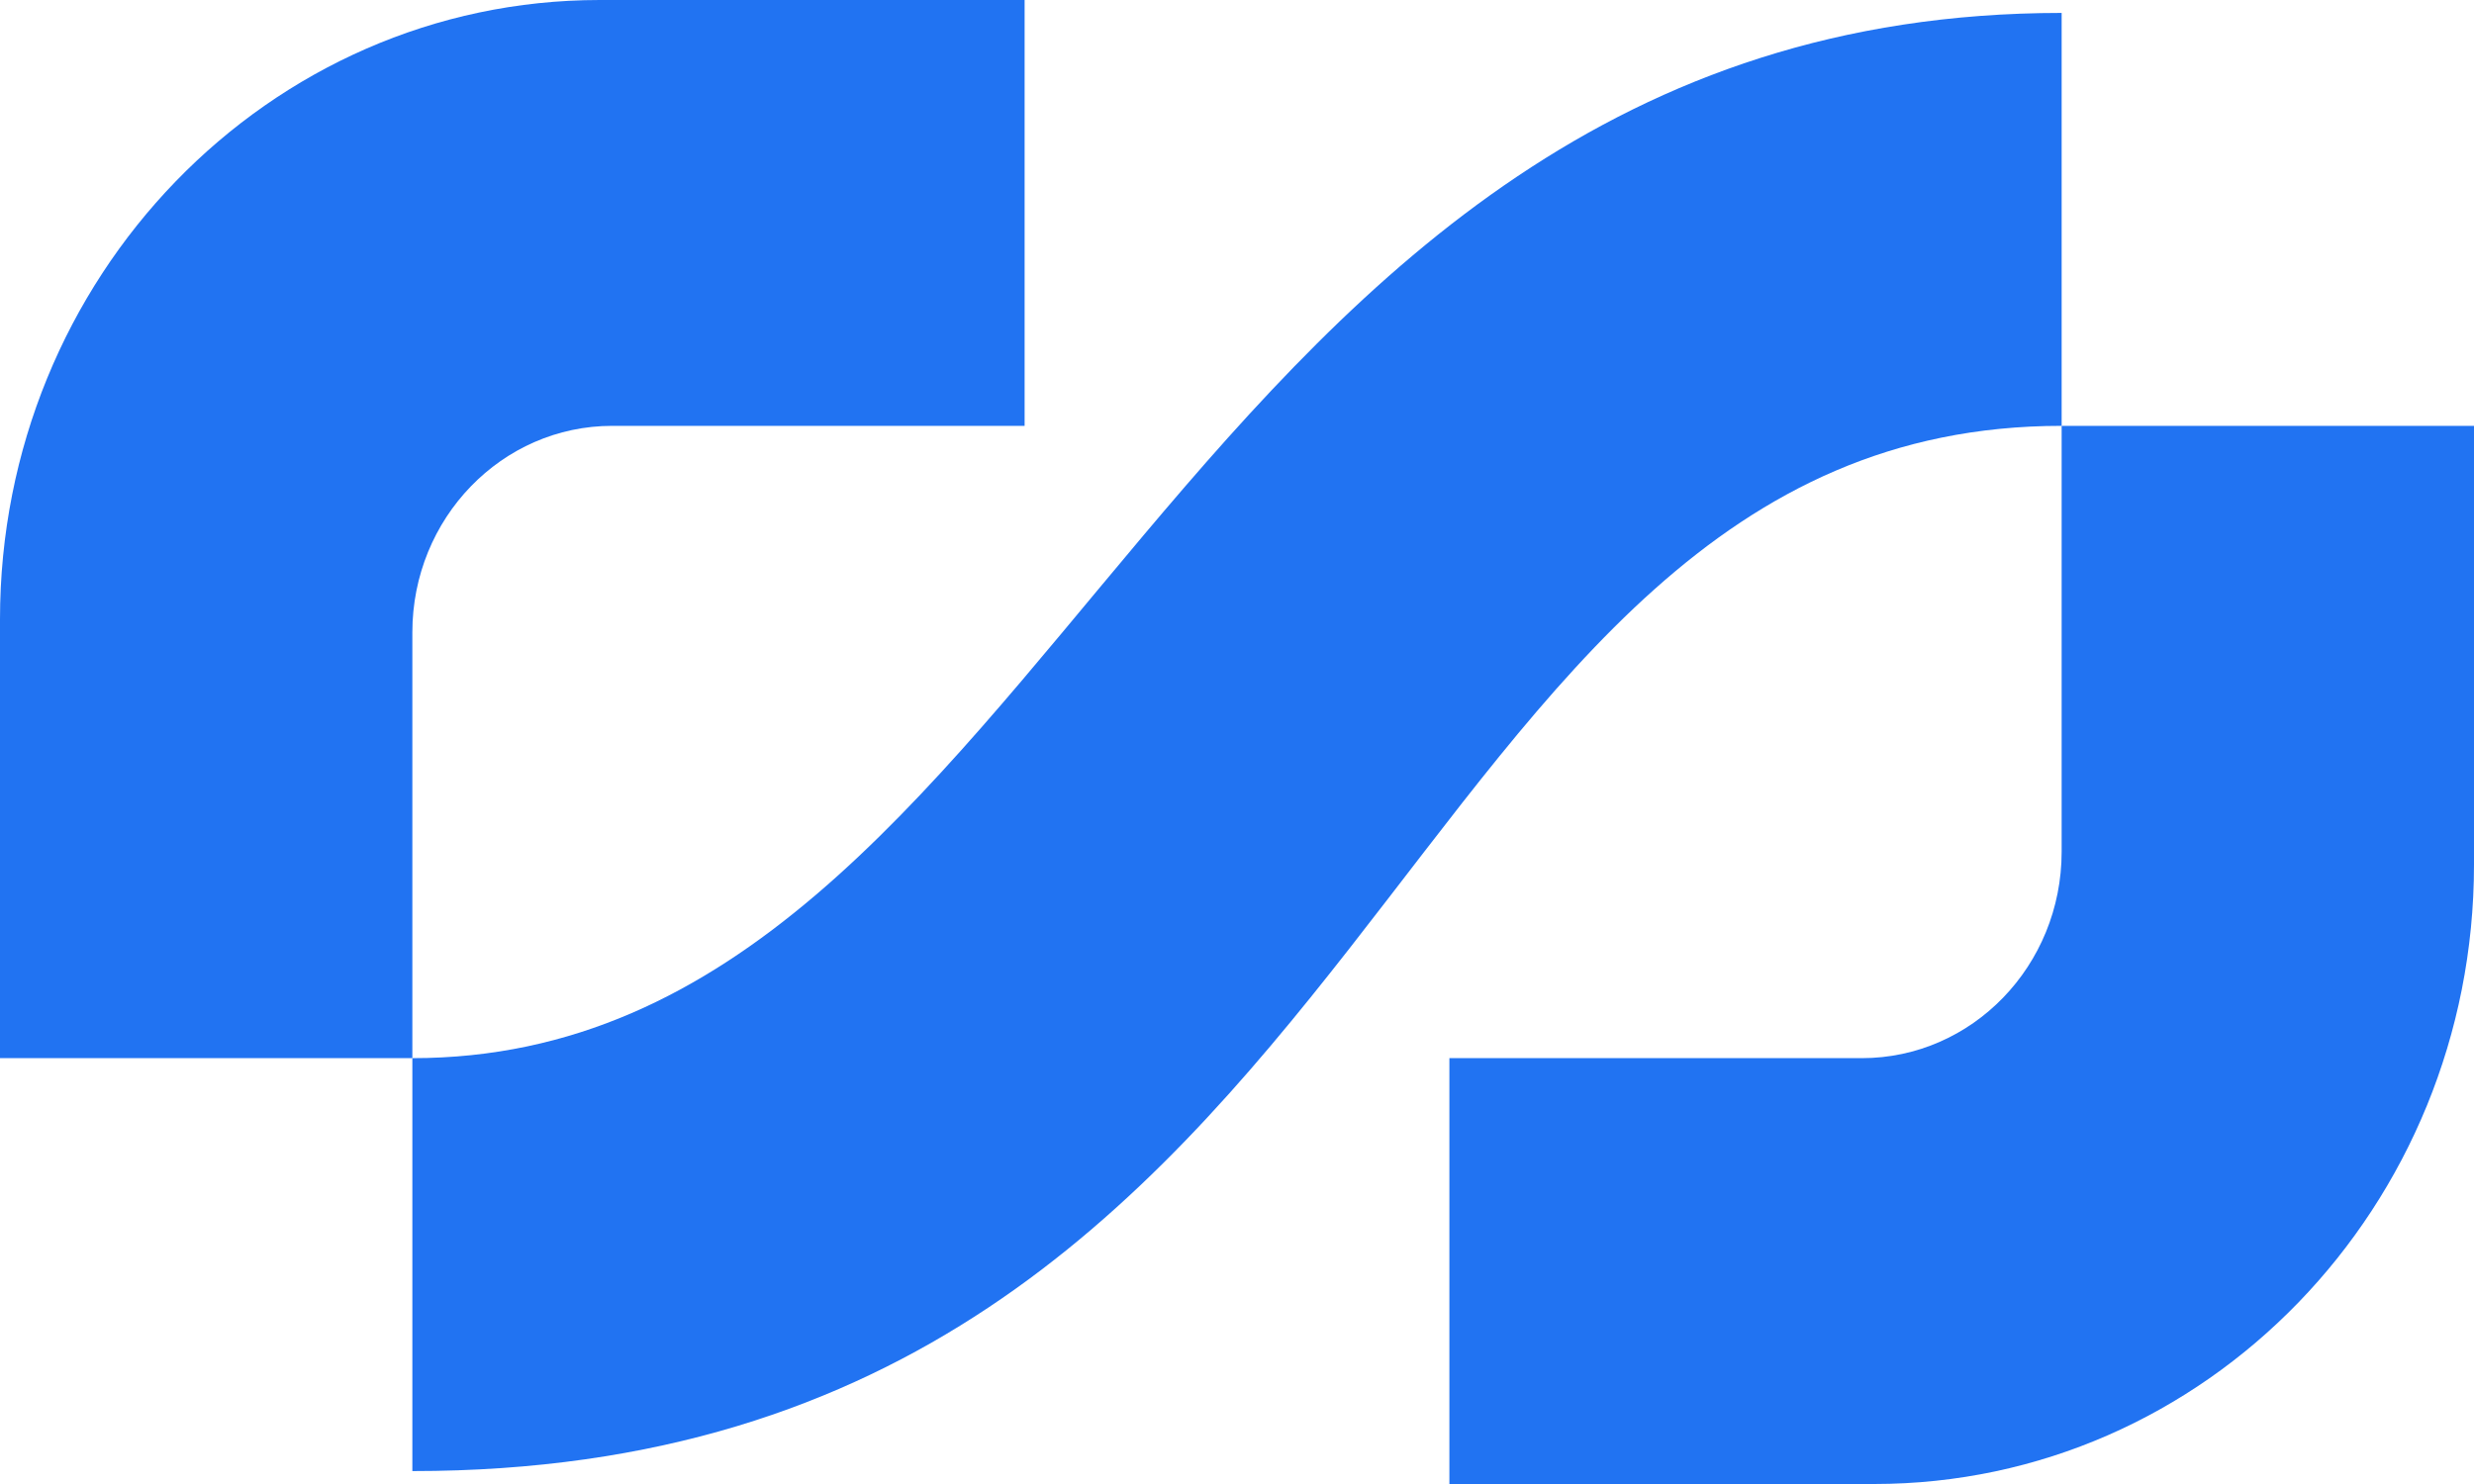
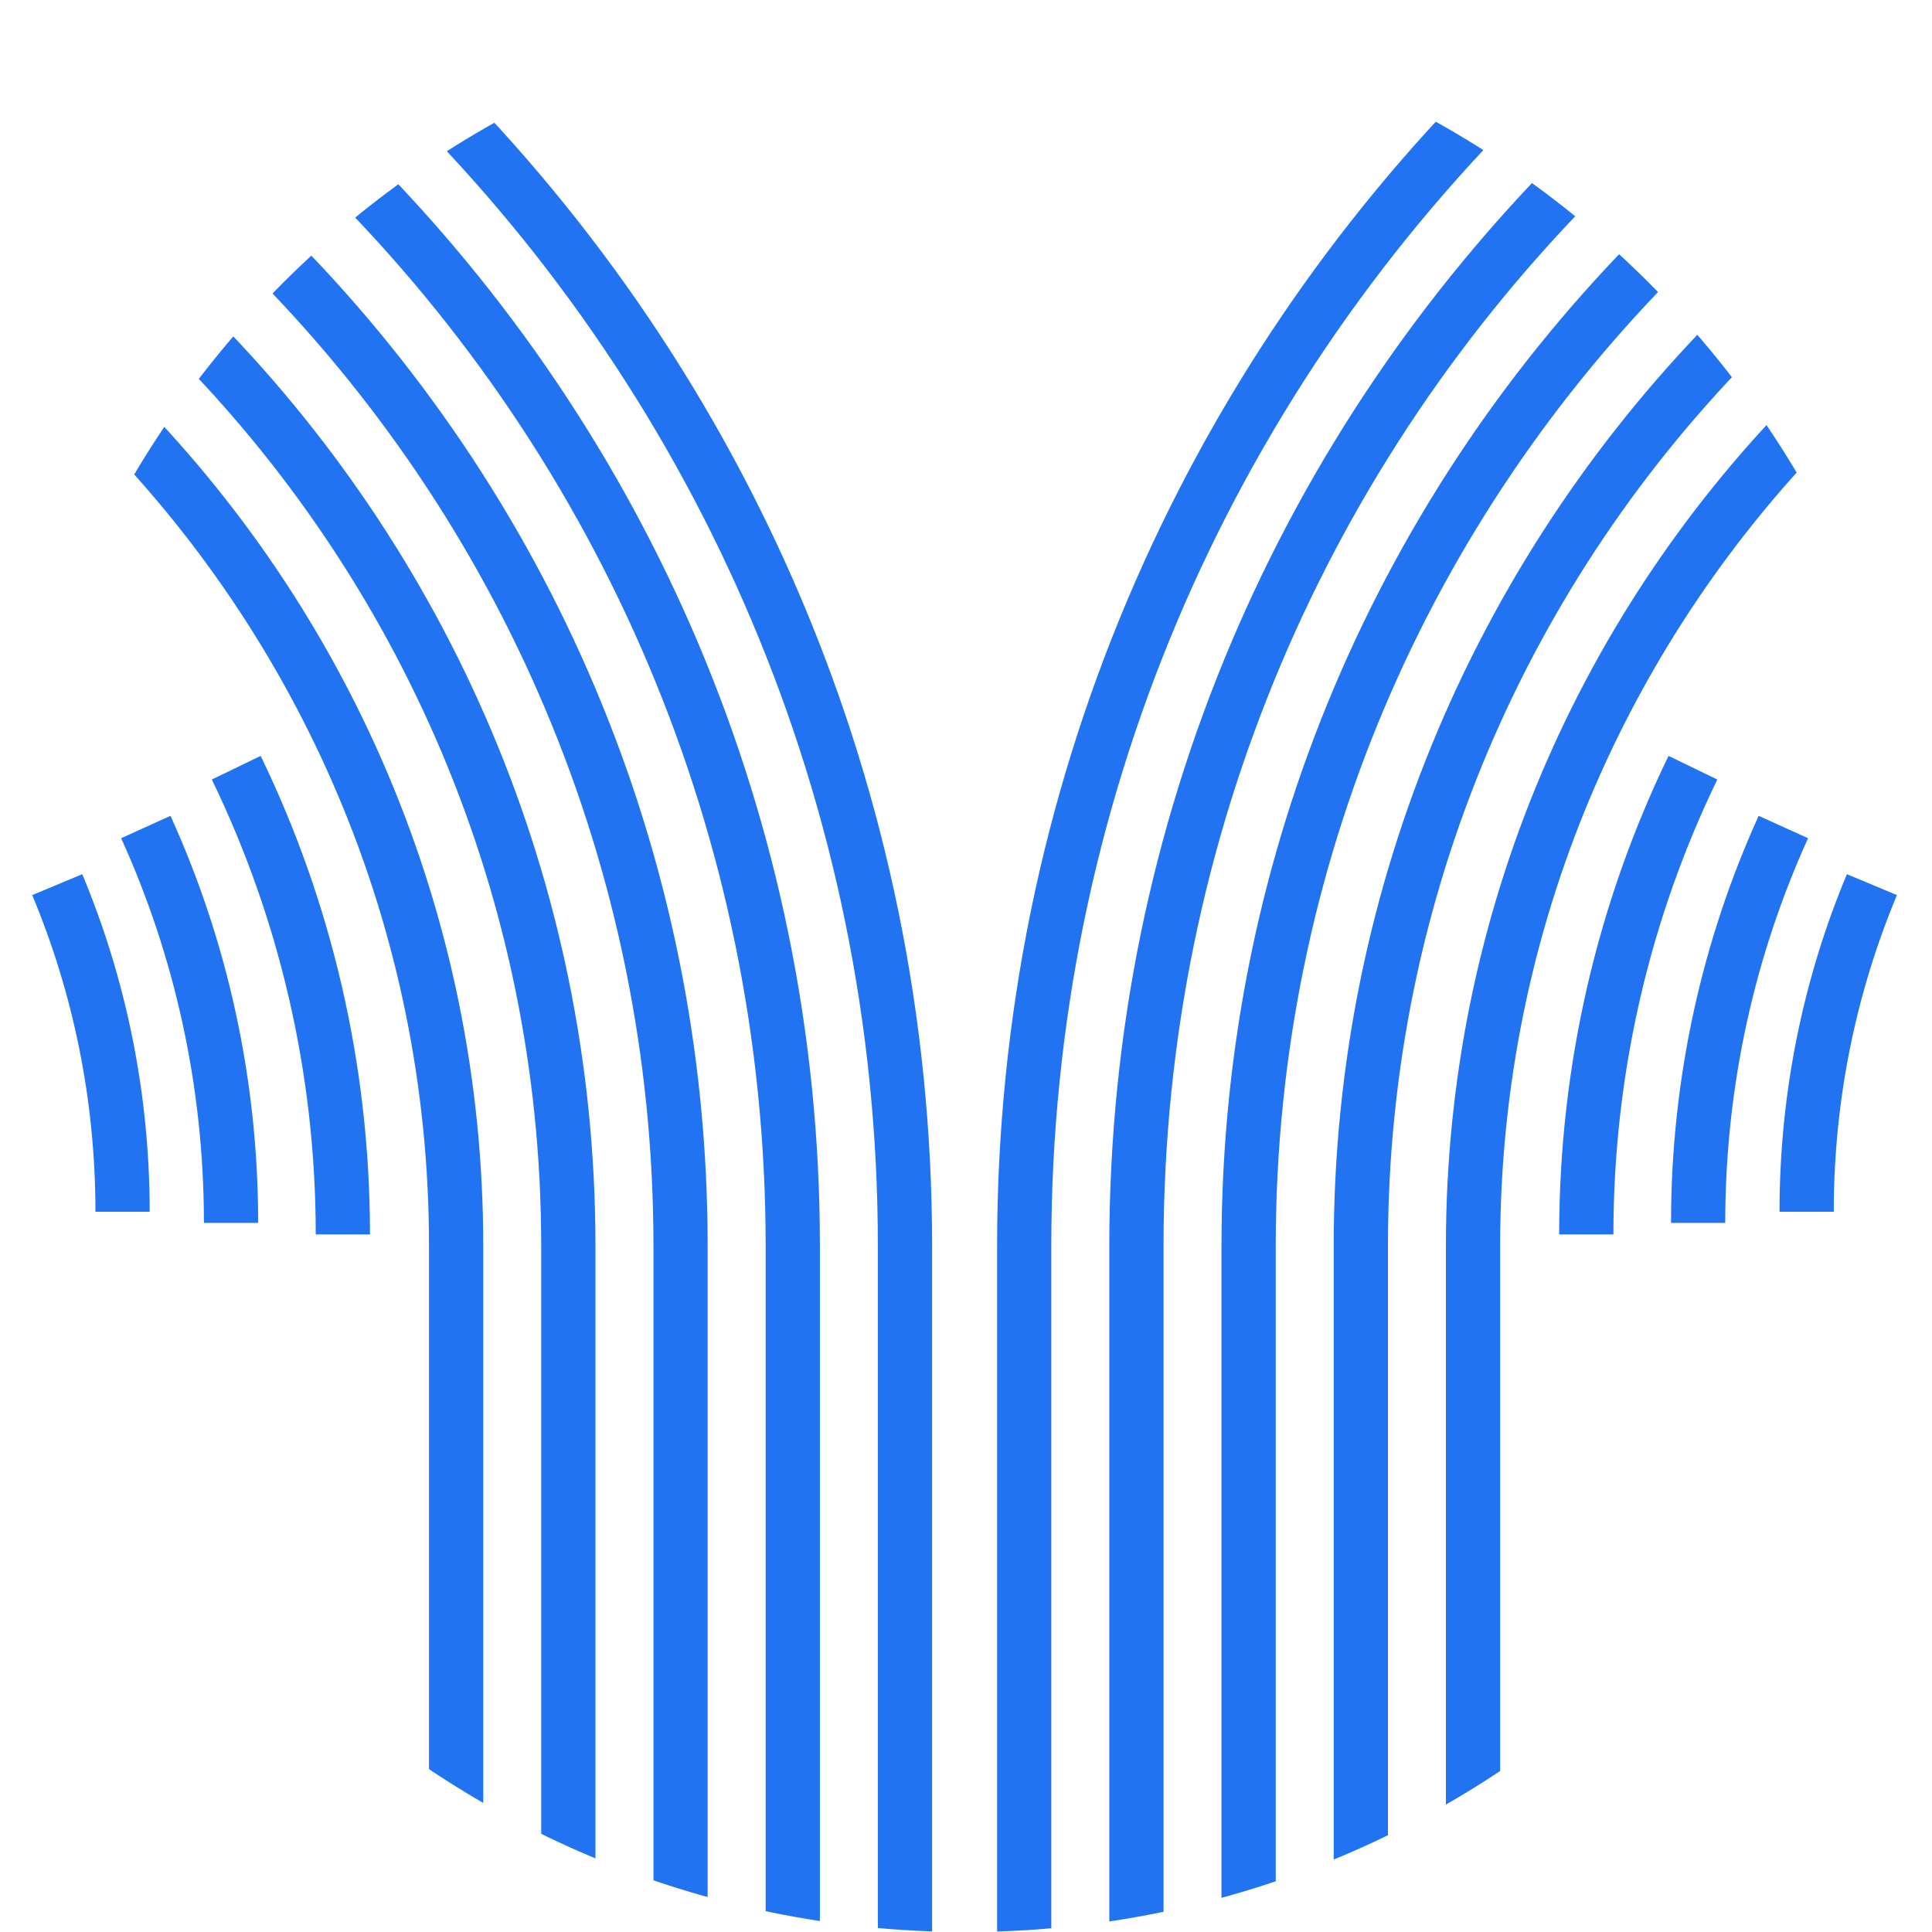
- <svg xmlns="http://www.w3.org/2000/svg" width="40" height="24" viewBox="0 0 40 24" fill="none">
-   <path d="M23.434 17.113V24H30.303C35.658 24 40 19.515 40 13.983V6.887H33.333V13.774C33.333 15.618 31.886 17.113 30.101 17.113H23.434Z" fill="#2173F2" />
-   <path d="M16.566 6.887V0H9.697C4.341 0 0 4.485 0 10.017V17.113H6.667V10.226C6.667 8.382 8.114 6.887 9.899 6.887H16.566Z" fill="#2173F2" />
-   <path d="M6.667 18.561L6.667 17.113C17.071 17.113 18.889 0.209 33.333 0.209V6.887C22.323 6.887 22.525 23.791 6.667 23.791C6.667 22.425 6.667 20.317 6.667 18.561Z" fill="#2173F2" />
+ <svg xmlns="http://www.w3.org/2000/svg" width="40" height="40" viewBox="0 0 40 40" fill="none">
+   <mask id="mask0_545_15269" style="mask-type:alpha" maskUnits="userSpaceOnUse" x="0" y="0" width="40" height="40">
+     <path d="M40 20C40 31.046 31.046 40 20 40C8.954 40 0 31.046 0 20C0 8.954 8.954 0 20 0C31.046 0 40 8.954 40 20Z" fill="#D9D9D9" />
+   </mask>
+   <g mask="url(#mask0_545_15269)">
+     <path fill-rule="evenodd" clip-rule="evenodd" d="M54.994 -7.439C36.643 -7.439 21.766 7.438 21.766 25.789V57.895H20.644V25.789C20.644 6.818 36.023 -8.562 54.994 -8.562C73.966 -8.562 89.345 6.818 89.345 25.789H88.222C88.222 7.438 73.346 -7.439 54.994 -7.439Z" fill="#2173F2" />
+     <path fill-rule="evenodd" clip-rule="evenodd" d="M54.995 -5.115C37.926 -5.115 24.09 8.721 24.09 25.789V52.14H22.967V25.789C22.967 8.101 37.306 -6.238 54.995 -6.238C72.683 -6.238 87.022 8.101 87.022 25.789H85.899C85.899 8.721 72.063 -5.115 54.995 -5.115Z" fill="#2173F2" />
+     <path fill-rule="evenodd" clip-rule="evenodd" d="M54.995 -2.792C39.209 -2.792 26.413 10.004 26.413 25.79V49.158H25.29V25.79C25.29 9.384 38.589 -3.915 54.995 -3.915C71.4 -3.915 84.699 9.384 84.699 25.79H83.576C83.576 10.004 70.78 -2.792 54.995 -2.792Z" fill="#2173F2" />
+     <path fill-rule="evenodd" clip-rule="evenodd" d="M54.995 -0.469C40.492 -0.469 28.736 11.287 28.736 25.79V46.947H27.613V25.79C27.613 10.667 39.872 -1.592 54.995 -1.592C70.117 -1.592 82.376 10.667 82.376 25.79H81.253C81.253 11.287 69.497 -0.469 54.995 -0.469Z" fill="#2173F2" />
+     <path fill-rule="evenodd" clip-rule="evenodd" d="M54.995 1.854C41.776 1.854 31.059 12.57 31.059 25.79V45.298H29.936V25.79C29.936 11.95 41.155 0.731 54.995 0.731C68.834 0.731 80.053 11.95 80.053 25.79H78.93C78.93 12.57 68.214 1.854 54.995 1.854Z" fill="#2173F2" />
+     <path fill-rule="evenodd" clip-rule="evenodd" d="M39.274 18.532C38.431 20.549 37.966 22.763 37.966 25.088H36.843C36.843 22.612 37.339 20.251 38.238 18.099L39.274 18.532Z" fill="#2173F2" />
+     <path fill-rule="evenodd" clip-rule="evenodd" d="M37.434 17.354C36.333 19.781 35.719 22.477 35.719 25.318H34.597C34.597 22.314 35.245 19.46 36.411 16.891L37.434 17.354Z" fill="#2173F2" />
+     <path fill-rule="evenodd" clip-rule="evenodd" d="M35.555 16.139C34.177 18.985 33.404 22.18 33.404 25.557H32.281C32.281 22.007 33.094 18.645 34.545 15.65L35.555 16.139Z" fill="#2173F2" />
+     <path fill-rule="evenodd" clip-rule="evenodd" d="M-15.053 -7.439C3.298 -7.439 18.175 7.438 18.175 25.789V57.895H19.298V25.789C19.298 6.818 3.918 -8.562 -15.053 -8.562C-34.025 -8.562 -49.404 6.818 -49.404 25.789H-48.281C-48.281 7.438 -33.404 -7.439 -15.053 -7.439Z" fill="#2173F2" />
+     <path fill-rule="evenodd" clip-rule="evenodd" d="M-15.053 -5.115C2.015 -5.115 15.852 8.721 15.852 25.789V52.14H16.975V25.789C16.975 8.101 2.635 -6.238 -15.053 -6.238C-32.742 -6.238 -47.081 8.101 -47.081 25.789H-45.958C-45.958 8.721 -32.121 -5.115 -15.053 -5.115Z" fill="#2173F2" />
+     <path fill-rule="evenodd" clip-rule="evenodd" d="M-15.053 -2.792C0.732 -2.792 13.529 10.004 13.529 25.79V49.158H14.651V25.79C14.651 9.384 1.352 -3.915 -15.053 -3.915C-31.459 -3.915 -44.758 9.384 -44.758 25.79H-43.635C-43.635 10.004 -30.838 -2.792 -15.053 -2.792Z" fill="#2173F2" />
+     <path fill-rule="evenodd" clip-rule="evenodd" d="M-15.053 -0.469C-0.551 -0.469 11.205 11.287 11.205 25.79V46.947H12.328V25.79C12.328 10.667 0.069 -1.592 -15.053 -1.592C-30.175 -1.592 -42.434 10.667 -42.434 25.79H-41.312C-41.312 11.287 -29.555 -0.469 -15.053 -0.469Z" fill="#2173F2" />
+     <path fill-rule="evenodd" clip-rule="evenodd" d="M-15.053 1.854C-1.834 1.854 8.882 12.57 8.882 25.79V45.298H10.005V25.79C10.005 11.95 -1.214 0.731 -15.053 0.731C-28.892 0.731 -40.111 11.95 -40.111 25.79H-38.989C-38.989 12.57 -28.272 1.854 -15.053 1.854Z" fill="#2173F2" />
+     <path fill-rule="evenodd" clip-rule="evenodd" d="M0.667 18.532C1.51 20.549 1.976 22.763 1.976 25.088H3.099C3.099 22.612 2.602 20.251 1.703 18.099L0.667 18.532Z" fill="#2173F2" />
+     <path fill-rule="evenodd" clip-rule="evenodd" d="M2.508 17.354C3.609 19.781 4.222 22.477 4.222 25.318H5.345C5.345 22.314 4.696 19.46 3.53 16.891L2.508 17.354Z" fill="#2173F2" />
+     <path fill-rule="evenodd" clip-rule="evenodd" d="M4.386 16.139C5.764 18.985 6.537 22.18 6.537 25.557H7.66C7.66 22.007 6.847 18.645 5.397 15.65L4.386 16.139Z" fill="#2173F2" />
+   </g>
</svg>
